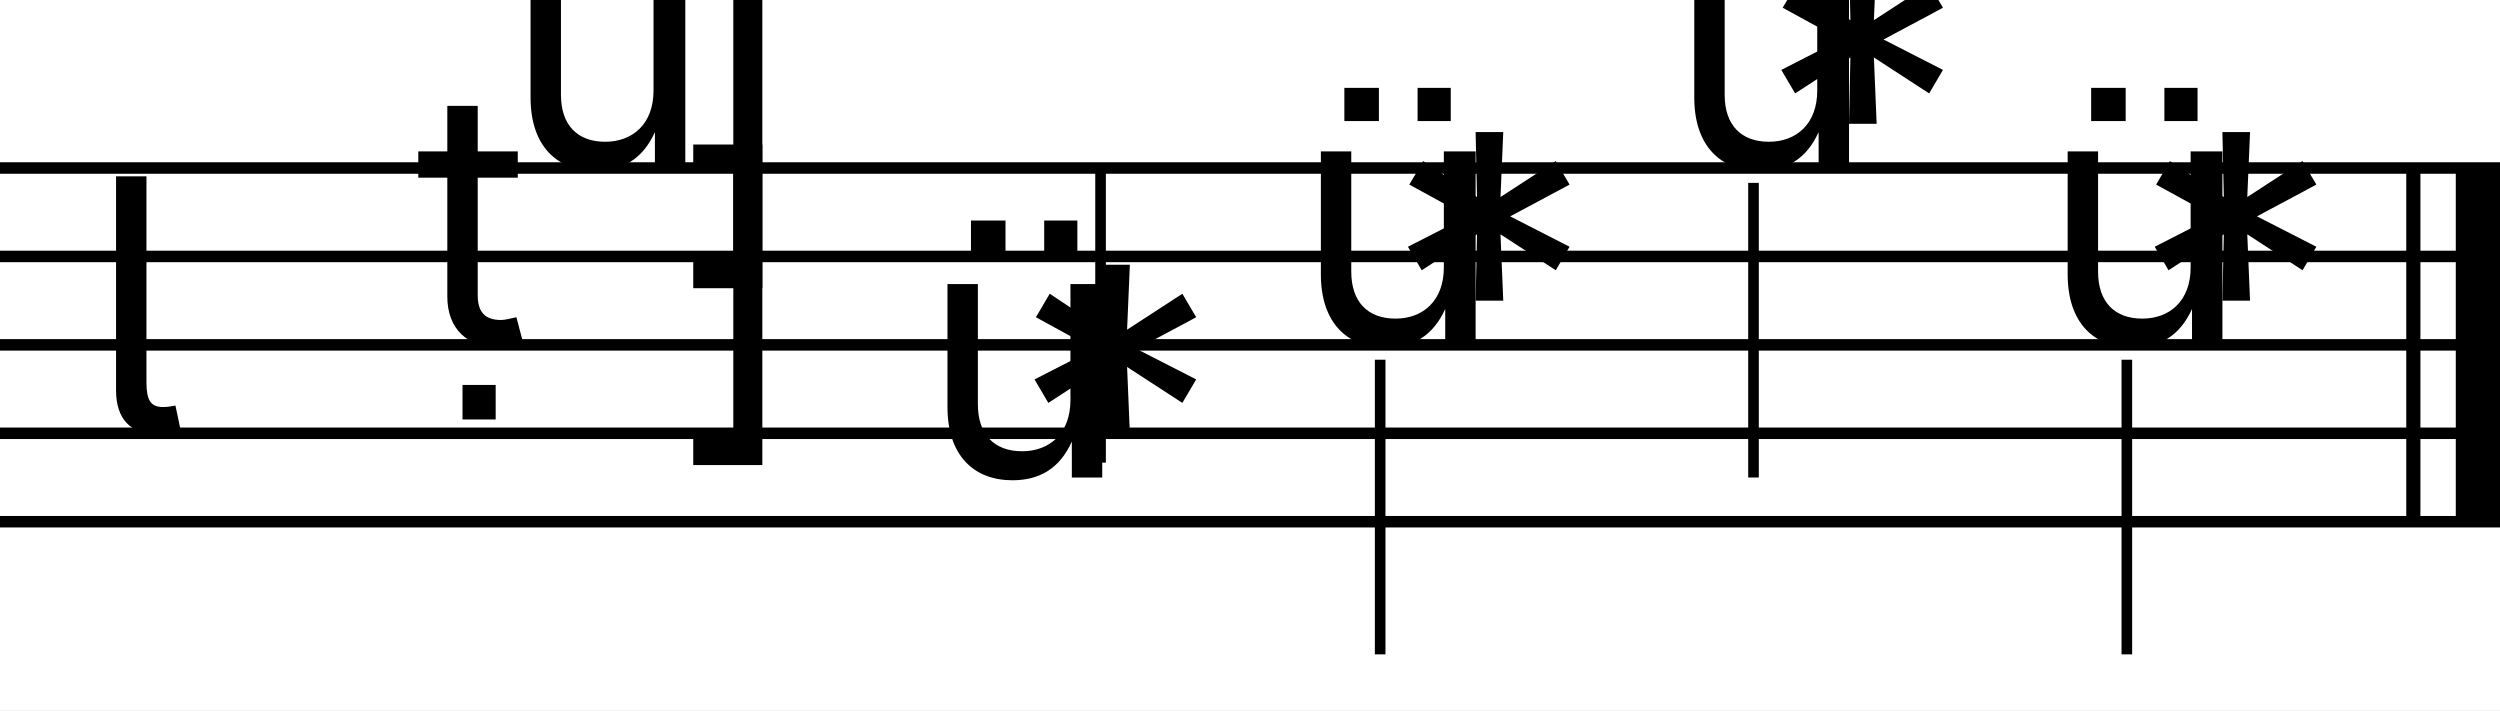
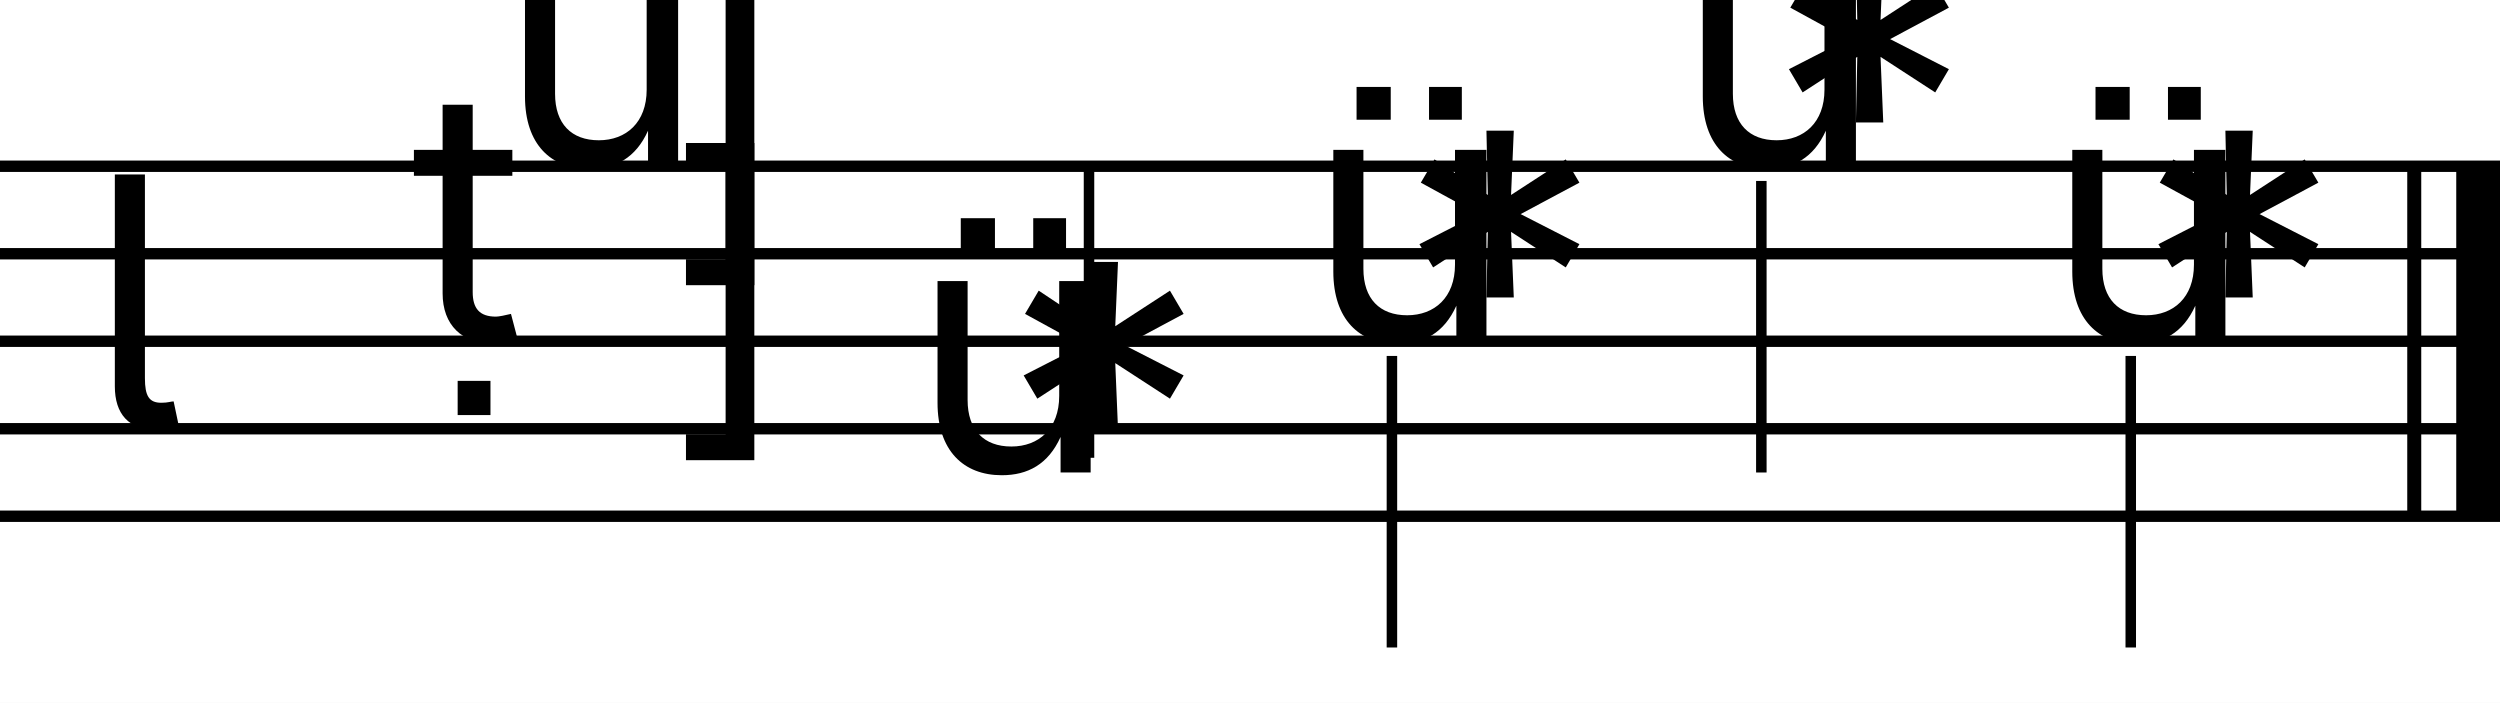
- <svg xmlns="http://www.w3.org/2000/svg" width="339.264" height="96.384" viewBox="0 0 339.264 96.384">
-   <rect x="0" y="0" width="339.264" height="96.384" fill="#ffffff" />
+ <svg xmlns="http://www.w3.org/2000/svg" width="342.864" height="96.384" viewBox="0 0 342.864 96.384">
+   <rect x="0" y="0" width="342.864" height="96.384" fill="#ffffff" />
  <g transform="translate(0 22.8) scale(12.0)" fill="#000000" stroke="#000000">
-     <line x1="0" y1="0" x2="28.272" y2="0" stroke-width="0.13" stroke-linecap="butt" />
-     <line x1="0" y1="1" x2="28.272" y2="1" stroke-width="0.13" stroke-linecap="butt" />
-     <line x1="0" y1="2" x2="28.272" y2="2" stroke-width="0.13" stroke-linecap="butt" />
-     <line x1="0" y1="3" x2="28.272" y2="3" stroke-width="0.13" stroke-linecap="butt" />
-     <line x1="0" y1="4" x2="28.272" y2="4" stroke-width="0.13" stroke-linecap="butt" />
+     <line x1="0" y1="0" x2="28.572" y2="0" stroke-width="0.13" stroke-linecap="butt" />
+     <line x1="0" y1="1" x2="28.572" y2="1" stroke-width="0.13" stroke-linecap="butt" />
+     <line x1="0" y1="2" x2="28.572" y2="2" stroke-width="0.13" stroke-linecap="butt" />
+     <line x1="0" y1="3" x2="28.572" y2="3" stroke-width="0.13" stroke-linecap="butt" />
+     <line x1="0" y1="4" x2="28.572" y2="4" stroke-width="0.13" stroke-linecap="butt" />
    <text x="1" y="3" font-family="Bravura" font-size="4" stroke="none"></text>
    <text x="4.684" y="2" font-family="Bravura" font-size="4" stroke="none"></text>
    <text x="5.688" y="0" font-family="Bravura" font-size="4" stroke="none"></text>
    <text x="7.604" y="1" font-family="Bravura" font-size="4" stroke="none"></text>
    <text x="7.604" y="3" font-family="Bravura" font-size="4" stroke="none"></text>
    <text x="10.404" y="3.5" font-family="Bravura" font-size="4" stroke="none"></text>
    <text x="11.326" y="3.5" font-family="Bravura" font-size="4" stroke="none"></text>
    <line x1="12.446" y1="3.332" x2="12.446" y2="0" stroke-width="0.12" stroke-linecap="butt" />
-     <text x="14.626" y="2" font-family="Bravura" font-size="4" stroke="none"></text>
-     <text x="15.548" y="2" font-family="Bravura" font-size="4" stroke="none"></text>
-     <line x1="15.608" y1="2.168" x2="15.608" y2="5.5" stroke-width="0.12" stroke-linecap="butt" />
-     <text x="18.848" y="0" font-family="Bravura" font-size="4" stroke="none"></text>
-     <text x="19.77" y="0" font-family="Bravura" font-size="4" stroke="none"></text>
-     <line x1="19.83" y1="0.168" x2="19.83" y2="3.5" stroke-width="0.12" stroke-linecap="butt" />
-     <text x="23.07" y="2" font-family="Bravura" font-size="4" stroke="none"></text>
-     <text x="23.992" y="2" font-family="Bravura" font-size="4" stroke="none"></text>
-     <line x1="24.052" y1="2.168" x2="24.052" y2="5.5" stroke-width="0.12" stroke-linecap="butt" />
-     <line x1="27.292" y1="0" x2="27.292" y2="4" stroke-width="0.16" stroke-linecap="butt" />
-     <line x1="28.022" y1="0" x2="28.022" y2="4" stroke-width="0.5" stroke-linecap="butt" />
+     <text x="14.926" y="2" font-family="Bravura" font-size="4" stroke="none"></text>
+     <text x="15.848" y="2" font-family="Bravura" font-size="4" stroke="none"></text>
+     <line x1="15.908" y1="2.168" x2="15.908" y2="5.5" stroke-width="0.12" stroke-linecap="butt" />
+     <text x="19.148" y="0" font-family="Bravura" font-size="4" stroke="none"></text>
+     <text x="20.07" y="0" font-family="Bravura" font-size="4" stroke="none"></text>
+     <line x1="20.13" y1="0.168" x2="20.13" y2="3.5" stroke-width="0.12" stroke-linecap="butt" />
+     <text x="23.37" y="2" font-family="Bravura" font-size="4" stroke="none"></text>
+     <text x="24.292" y="2" font-family="Bravura" font-size="4" stroke="none"></text>
+     <line x1="24.352" y1="2.168" x2="24.352" y2="5.5" stroke-width="0.12" stroke-linecap="butt" />
+     <line x1="27.592" y1="0" x2="27.592" y2="4" stroke-width="0.16" stroke-linecap="butt" />
+     <line x1="28.322" y1="0" x2="28.322" y2="4" stroke-width="0.5" stroke-linecap="butt" />
  </g>
</svg>
